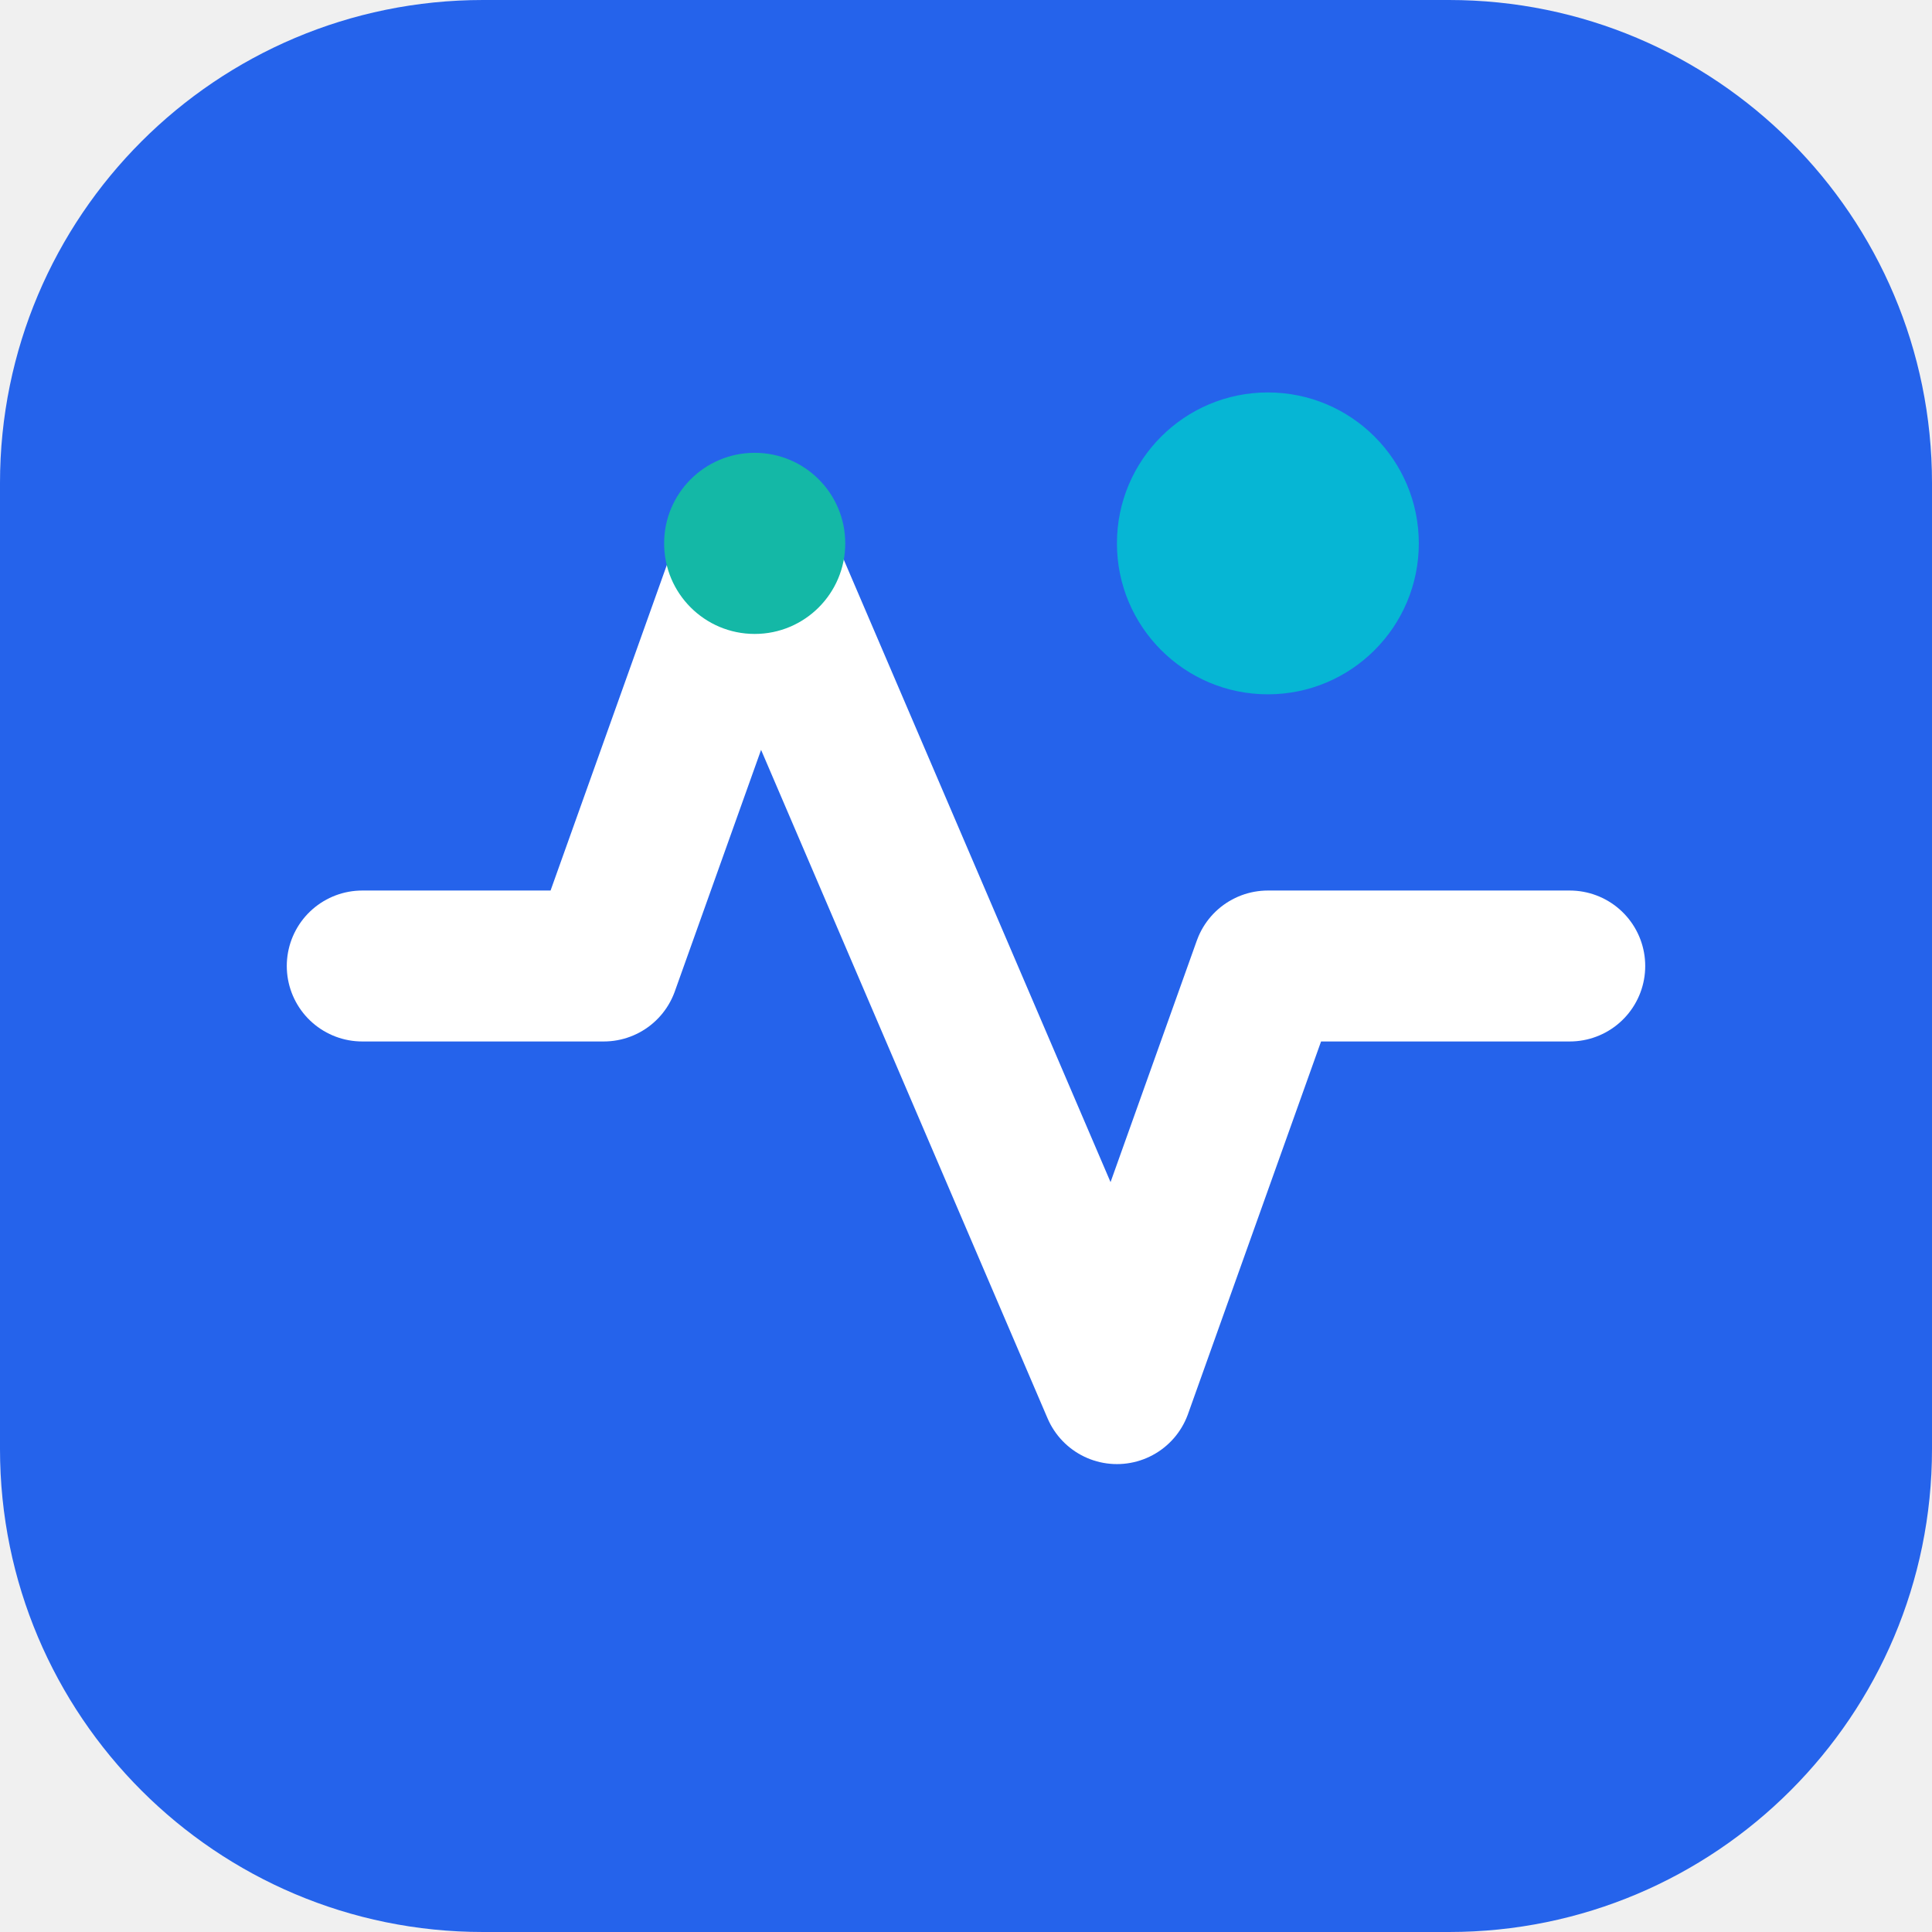
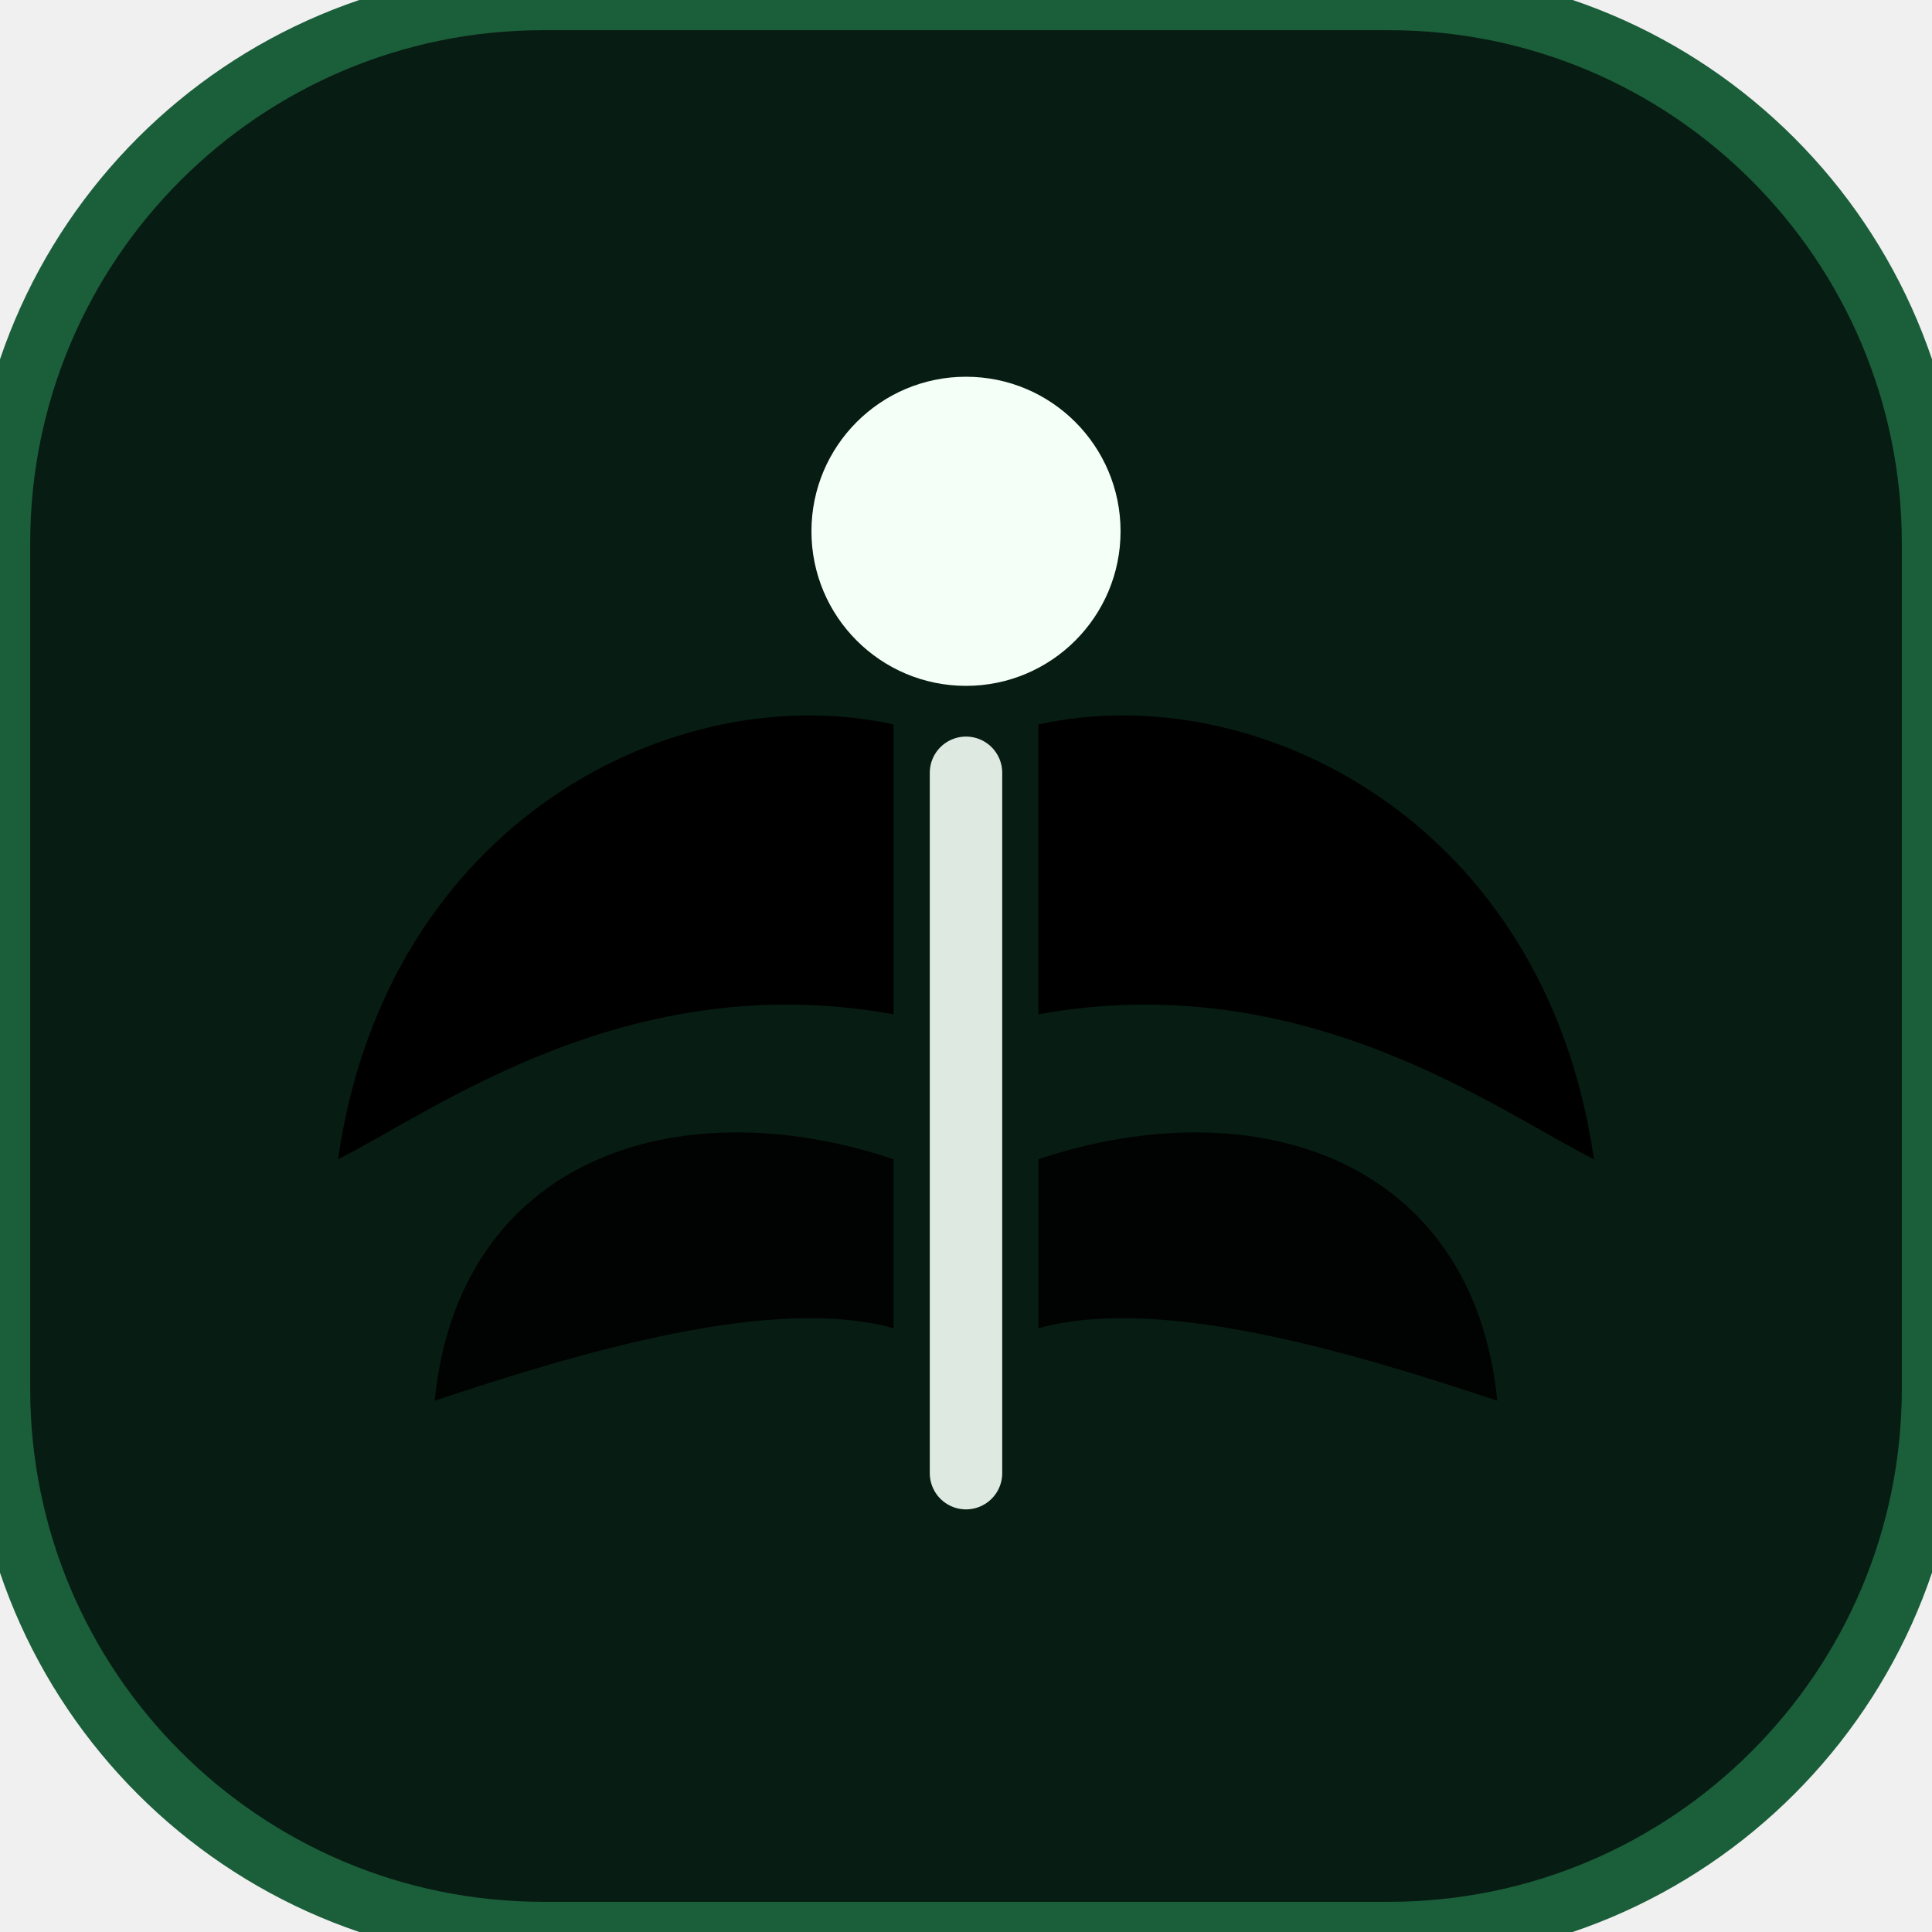
<svg xmlns="http://www.w3.org/2000/svg" viewBox="0 0 32 32" fill="none">
-   <rect width="32" height="32" rx="8" fill="#2563EB" />
-   <path d="M6 16H10L12.5 9L18.5 23L21 16H26" stroke="#FFFFFF" stroke-width="2.5" stroke-linecap="round" stroke-linejoin="round" />
-   <circle cx="21" cy="9" r="2.5" fill="#06B6D4" />
-   <circle cx="12.5" cy="9" r="1.5" fill="#14B8A6" />
+   <defs>
+     <linearGradient id="favGrad" x1="0%" y1="0%" x2="100%" y2="100%">
+       <stop offset="0%" stopColor="#39E66D" />
+       <stop offset="100%" stopColor="#00C853" />
+     </linearGradient>
+   </defs>
+   <rect width="32" height="32" rx="9" fill="#071C12" stroke="#1B5E3A" stroke-width="1" />
+   <g transform="translate(16, 16) scale(0.8)">
+     <circle cx="0" cy="-9" r="3.2" fill="#F4FFF7" />
+     <path d="M 1.5 -5 C 6 -6, 12 -3, 13 4 C 11 3, 7 0, 1.5 1 Z" fill="url(#favGrad)" />
+     <path d="M -1.5 -5 C -6 -6, -12 -3, -13 4 C -11 3, -7 0, -1.5 1 Z" fill="url(#favGrad)" />
+     <path d="M 1.5 4 C 6 2.5, 10.5 4, 11 9 C 8 8, 4 6.8, 1.5 7.5 Z" fill="url(#favGrad)" opacity="0.9" />
+     <path d="M -1.5 4 C -6 2.5, -10.5 4, -11 9 C -8 8, -4 6.8, -1.5 7.5 Z" fill="url(#favGrad)" opacity="0.9" />
+     <path d="M 0 -4 L 0 10.5" stroke="#F4FFF7" stroke-width="1.5" stroke-linecap="round" opacity="0.9" />
+   </g>
</svg>
